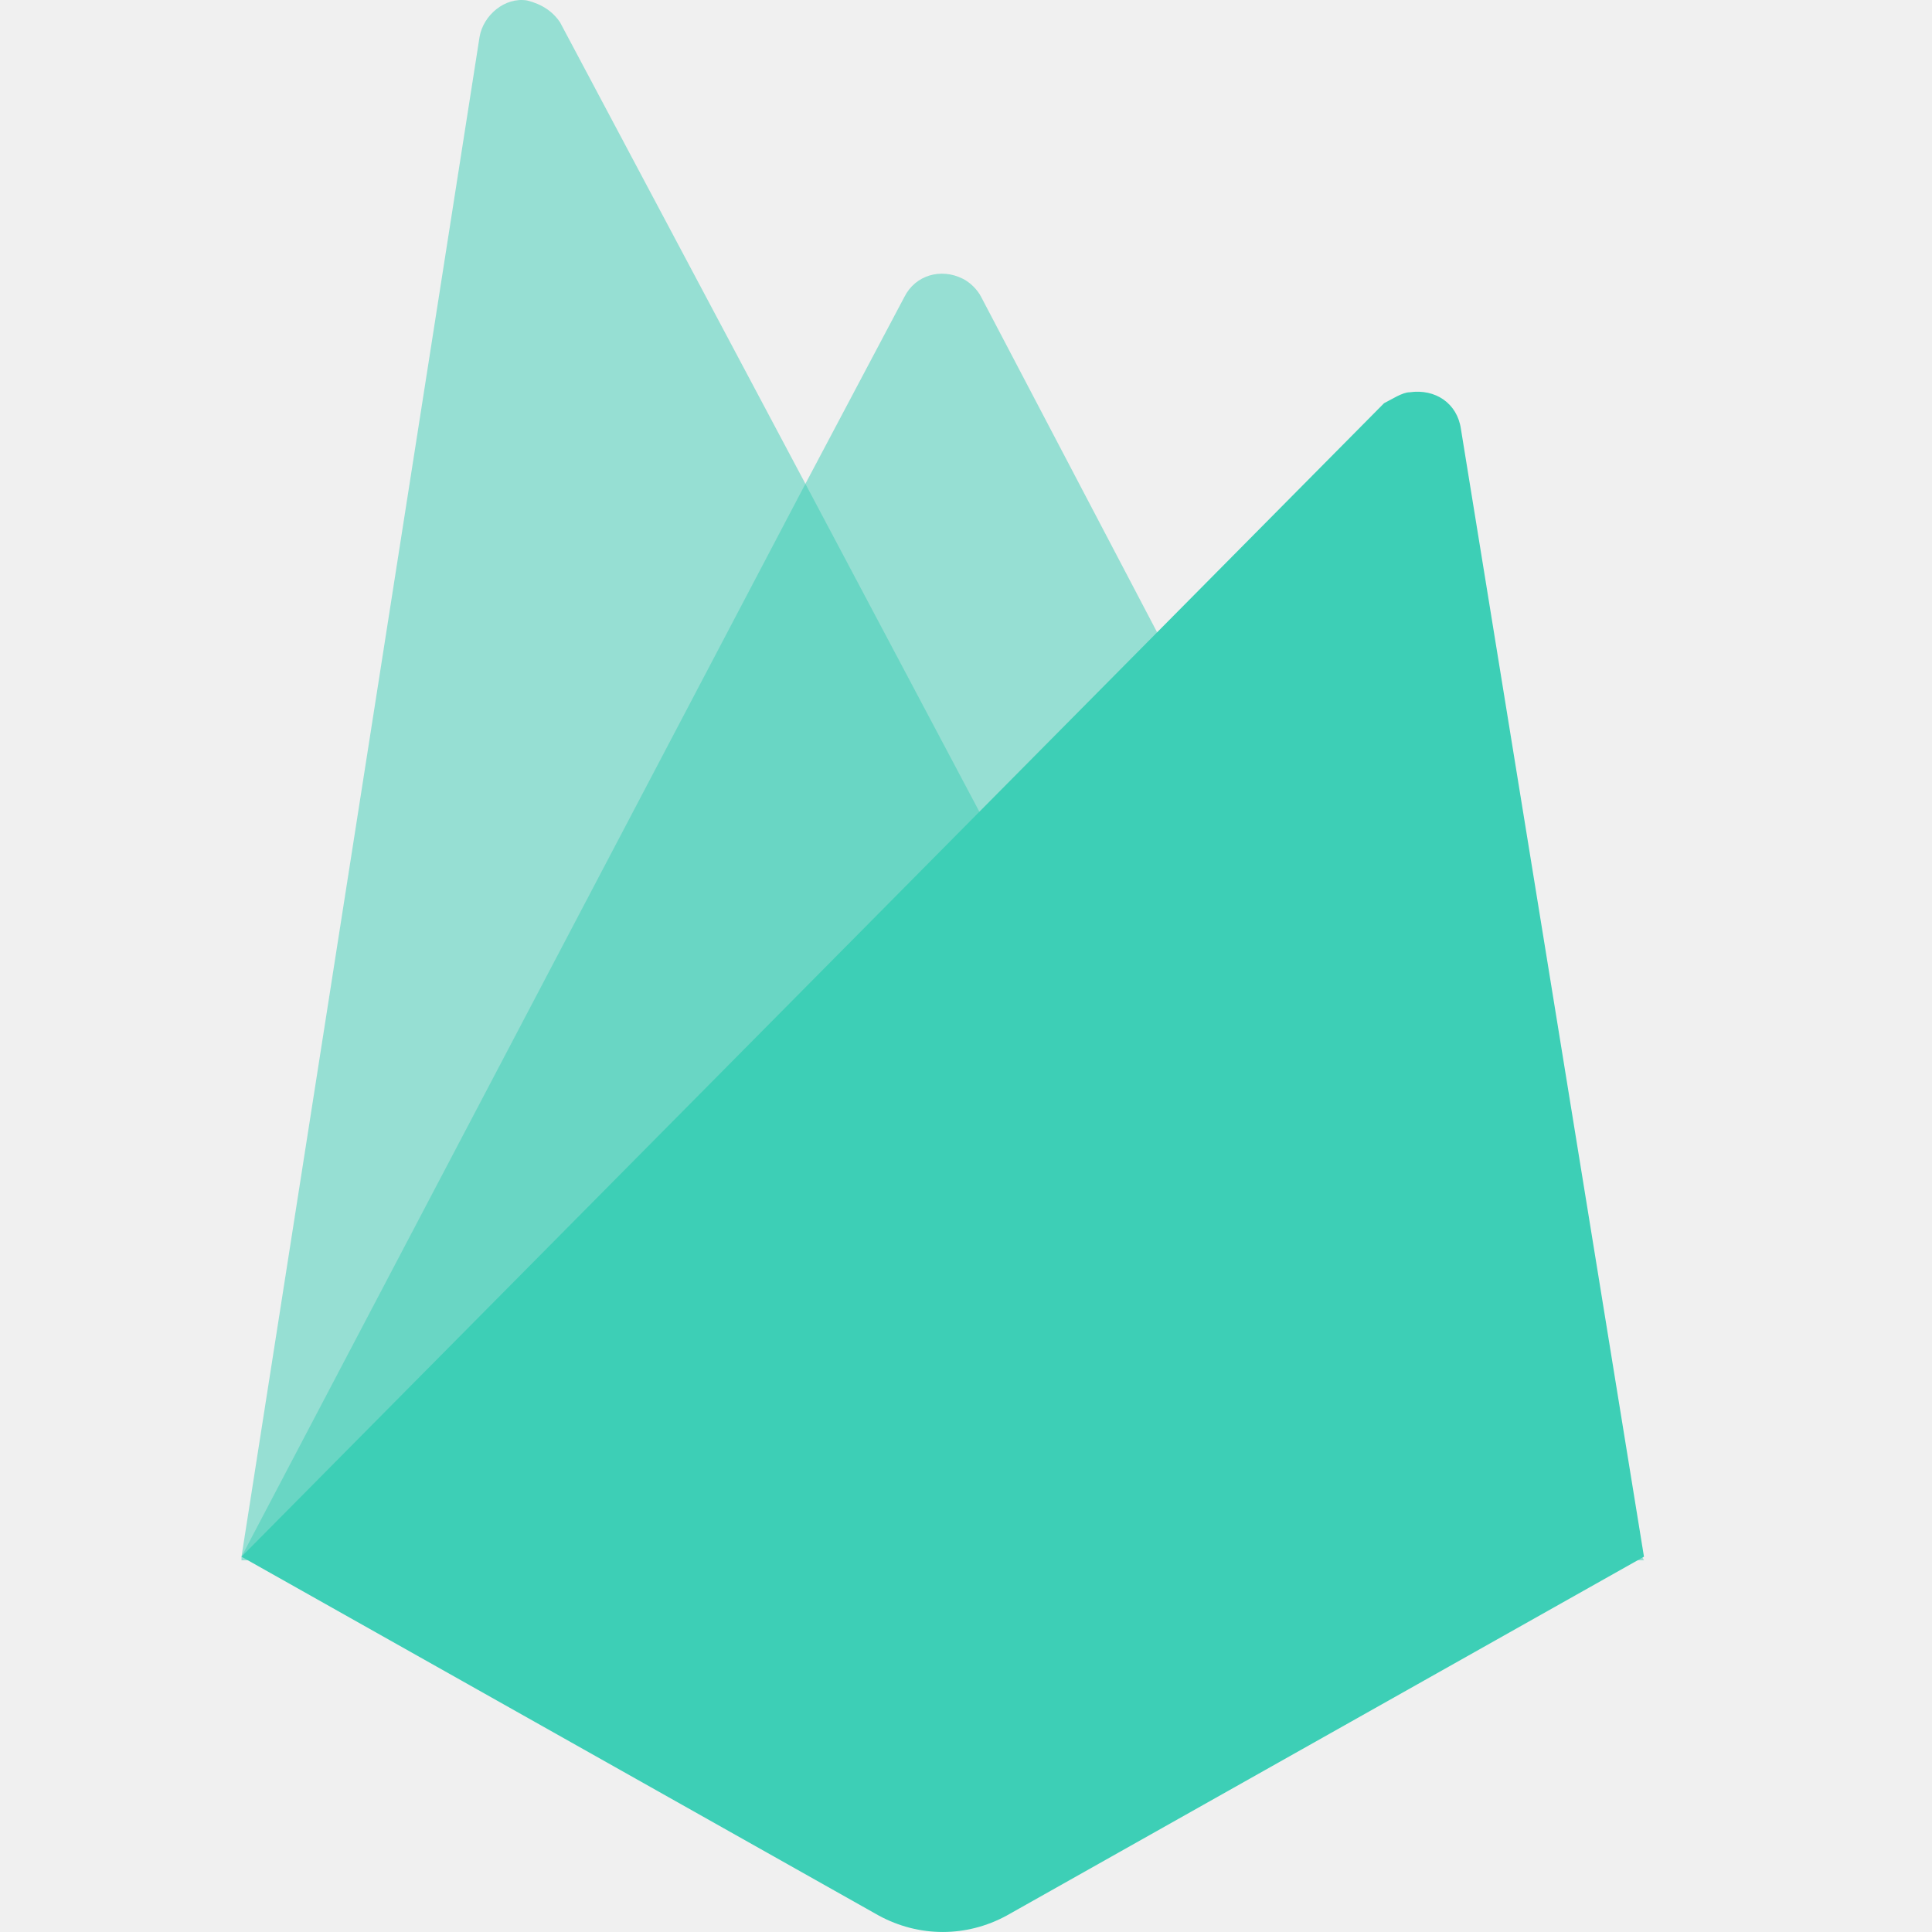
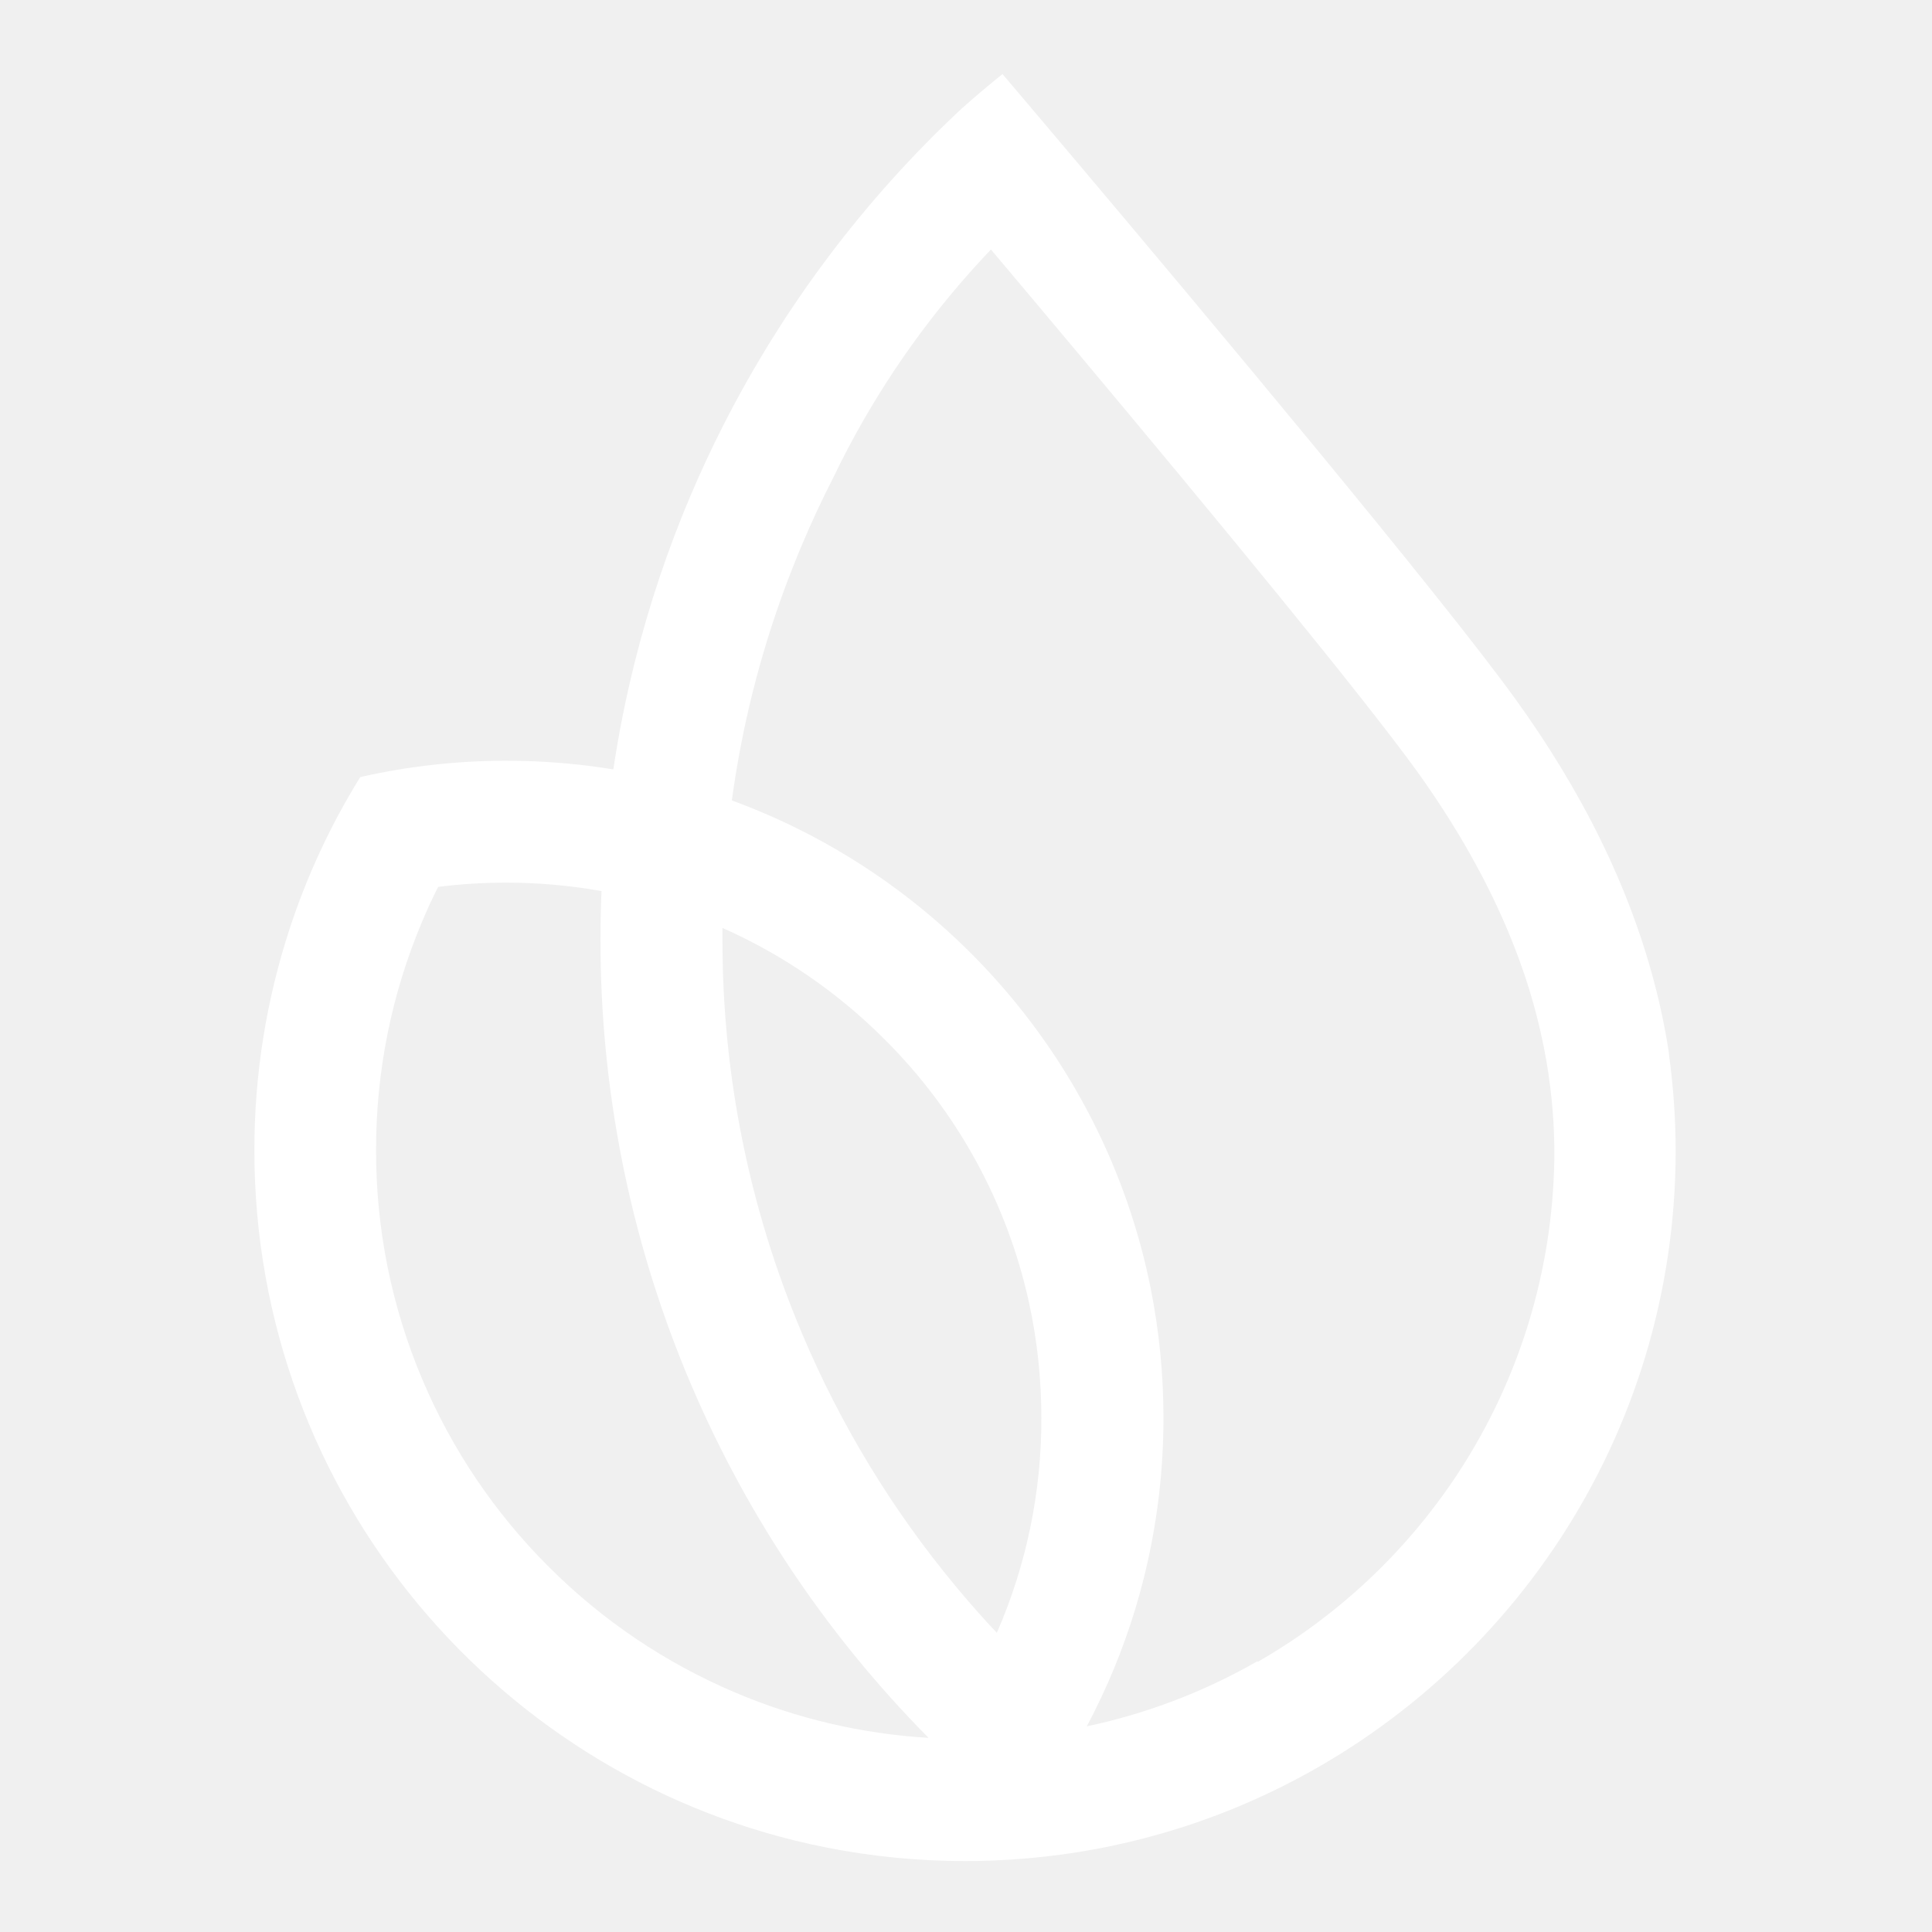
- <svg xmlns="http://www.w3.org/2000/svg" width="24" height="24" viewBox="0 0 24 24" fill="none">
-   <path d="M3 19.338L5.957 0.461C6.002 0.188 6.275 -0.04 6.548 0.006C6.73 0.051 6.867 0.142 6.958 0.279L10.005 6.01L11.234 3.69C11.37 3.417 11.688 3.326 11.961 3.463C12.052 3.508 12.143 3.599 12.189 3.69L20.422 19.383H3V19.338Z" fill="#3DCFB6" fill-opacity="0.5" />
-   <path d="M13.19 12.014L10.005 6.01L3 19.338L13.19 12.014Z" fill="#3DCFB6" fill-opacity="0.5" />
-   <path d="M20.422 19.338L18.148 5.328C18.102 5.009 17.83 4.827 17.511 4.873C17.42 4.873 17.284 4.964 17.193 5.009L3 19.338L10.915 23.795C11.416 24.068 12.007 24.068 12.507 23.795L20.422 19.338Z" fill="#3DCFB6" />
+ <svg xmlns="http://www.w3.org/2000/svg" width="600" height="600" viewBox="0 0 600 600" fill="none">
+   <g clip-path="url(#clip0_135_831)">
+     <path d="M518.293 327.327V327.152C518.29 327.087 518.29 327.021 518.293 326.955C513.042 292.744 499.418 261.23 481.346 232.883C479.073 229.299 476.709 225.776 474.292 222.275C473.12 220.578 471.93 218.896 470.723 217.229C447.484 184.98 374.082 97.303 335.522 51.589C320.935 34.29 311.335 23 311.335 23C306.986 26.486 302.735 30.082 298.582 33.79L298.438 33.919C268.366 62.027 243.429 95.167 224.749 131.848L224.689 131.961C221.092 139.034 217.733 146.232 214.611 153.557C207.388 170.525 201.518 188.038 197.054 205.931C194.347 216.746 192.154 227.751 190.477 238.945C181.248 237.435 171.926 236.559 162.578 236.323C160.809 236.278 159.041 236.255 157.273 236.255C141.997 236.244 126.767 237.947 111.87 241.332C102.752 256.057 95.411 271.812 90.002 288.266C82.691 310.534 78.977 333.826 79 357.264C79 464.392 155.334 553.706 256.581 573.747C270.78 576.56 285.221 577.974 299.696 577.968C302.553 577.968 305.394 577.907 308.228 577.809C315.669 577.516 323.006 576.869 330.24 575.869C347.097 573.532 363.625 569.245 379.493 563.094C383.721 561.457 387.883 559.689 391.98 557.79C467.753 522.851 520.392 446.199 520.392 357.264C520.363 347.249 519.662 337.248 518.293 327.327ZM228.462 525.692C206.732 516.512 186.992 503.2 170.337 486.495C153.636 469.84 140.327 450.103 131.147 428.377C121.624 405.87 116.743 381.673 116.796 357.234C116.742 332.793 121.623 308.593 131.147 286.083C132.662 282.466 134.302 278.915 136.065 275.43C143.07 274.551 150.123 274.111 157.182 274.111C167.114 274.11 177.025 274.988 186.802 276.733C186.59 281.666 186.484 286.644 186.484 291.637C186.35 384.538 222.981 473.718 288.376 539.703C267.751 538.489 247.486 533.75 228.462 525.692ZM309.539 507.06C305.104 502.347 300.838 497.512 296.741 492.557C277.101 468.917 261.052 442.512 249.11 414.192C232.7 375.411 224.285 333.717 224.37 291.607C224.37 290.46 224.37 289.316 224.37 288.175C243.143 296.502 260.212 308.232 274.714 322.773C297.198 345.136 312.765 373.502 319.556 404.478C322.124 416.25 323.414 428.263 323.405 440.311C323.476 463.278 318.772 486.008 309.592 507.06H309.539ZM482.612 363.561C481.454 397.93 470.608 431.273 451.325 459.747C435.654 482.871 414.924 502.124 390.707 516.046L390.464 515.933C384.1 519.579 377.521 522.838 370.763 525.692C362.345 529.254 353.67 532.175 344.811 534.429C343.235 534.833 341.654 535.212 340.068 535.565C339.212 535.762 338.363 535.952 337.507 536.126C337.84 535.52 338.166 534.891 338.484 534.27C338.977 533.323 339.462 532.375 339.932 531.421C345.716 519.852 350.375 507.753 353.843 495.292C358.821 477.405 361.337 458.923 361.322 440.357C361.329 426.85 360.002 413.375 357.359 400.129C343.319 329.918 293.263 272.725 227.28 248.583C230.32 226.251 235.774 204.316 243.548 183.161C245.291 178.428 247.148 173.727 249.118 169.06C252.088 162.028 255.301 155.133 258.756 148.374C258.777 148.34 258.794 148.305 258.809 148.268C260.226 145.32 261.688 142.418 263.204 139.524C275.098 116.875 290.091 95.996 307.751 77.488L308.046 77.844C323.701 96.409 344.652 121.384 365.52 146.548C376.196 159.429 386.85 172.363 396.761 184.525C415.348 207.34 431.321 227.435 439.952 239.369C441.187 241.082 442.392 242.787 443.574 244.514C455.97 262.51 465.548 280.704 472.041 298.7C476.17 310.046 479.147 321.779 480.93 333.722V333.873C482.388 343.698 482.956 353.634 482.627 363.561H482.612Z" fill="white" />
+   </g>
+   <defs>
+     <clipPath id="clip0_135_831">
+       <rect width="600" height="600" fill="white" />
+     </clipPath>
+   </defs>
</svg>
